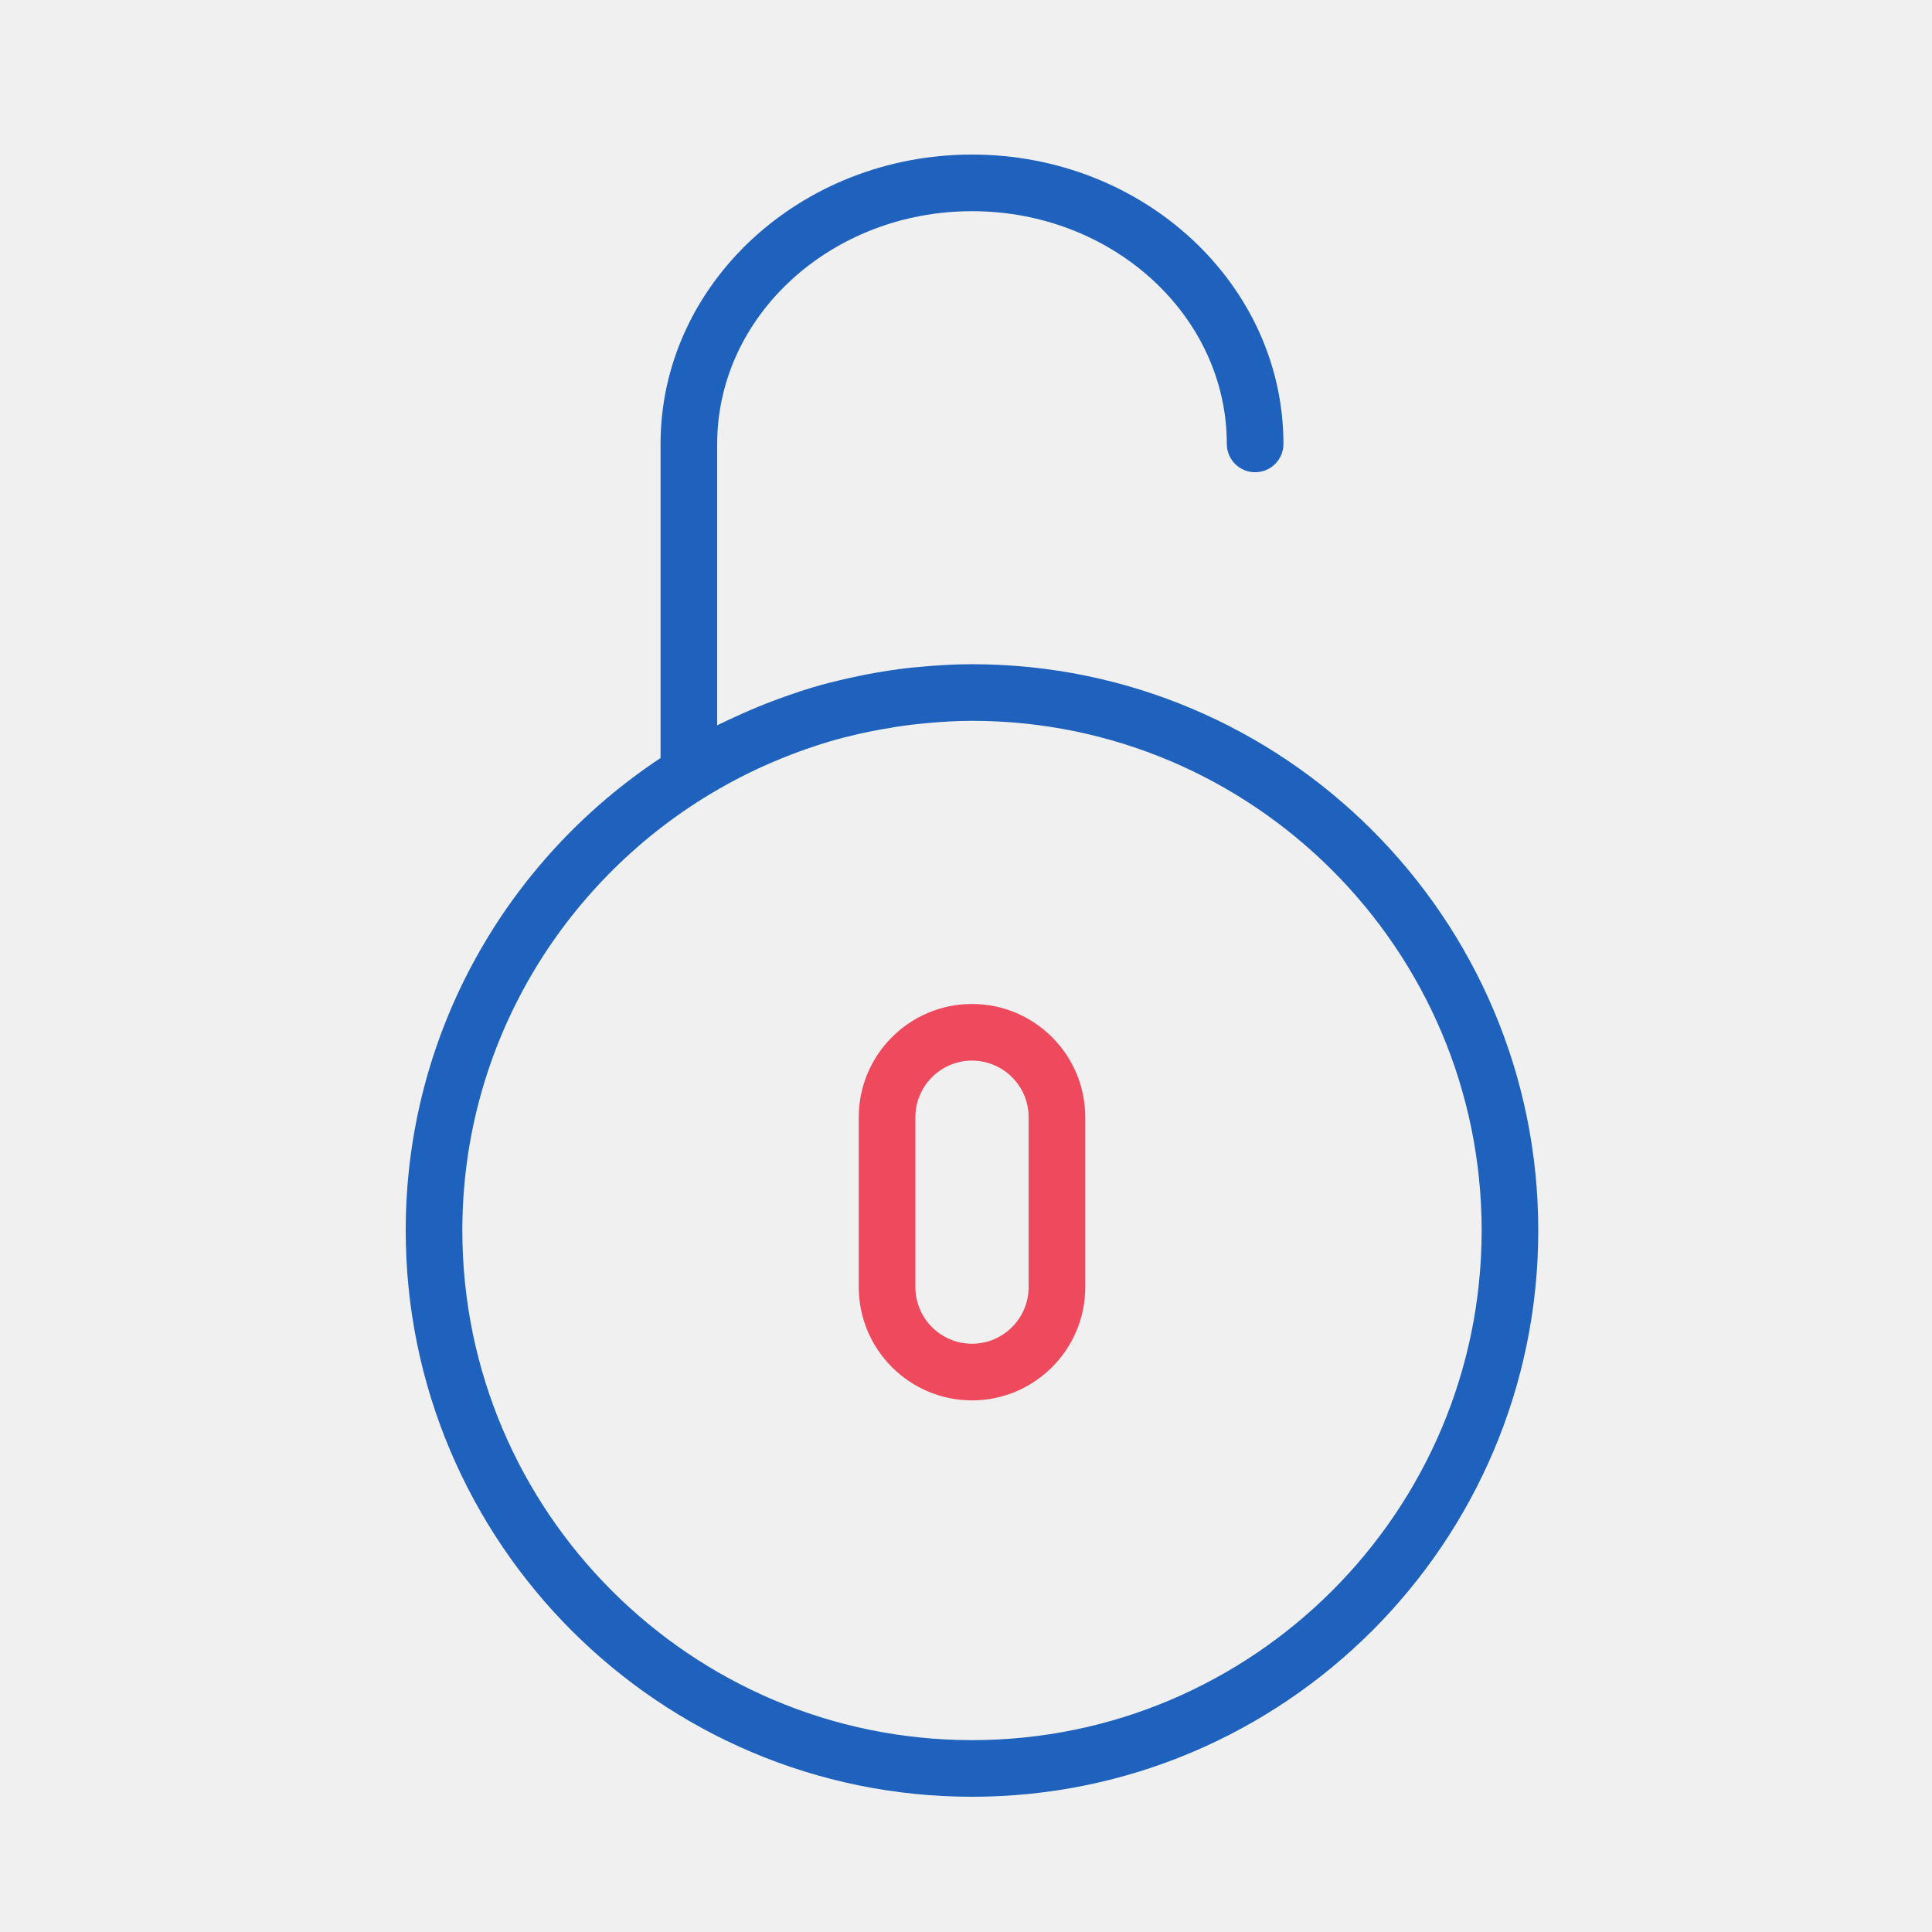
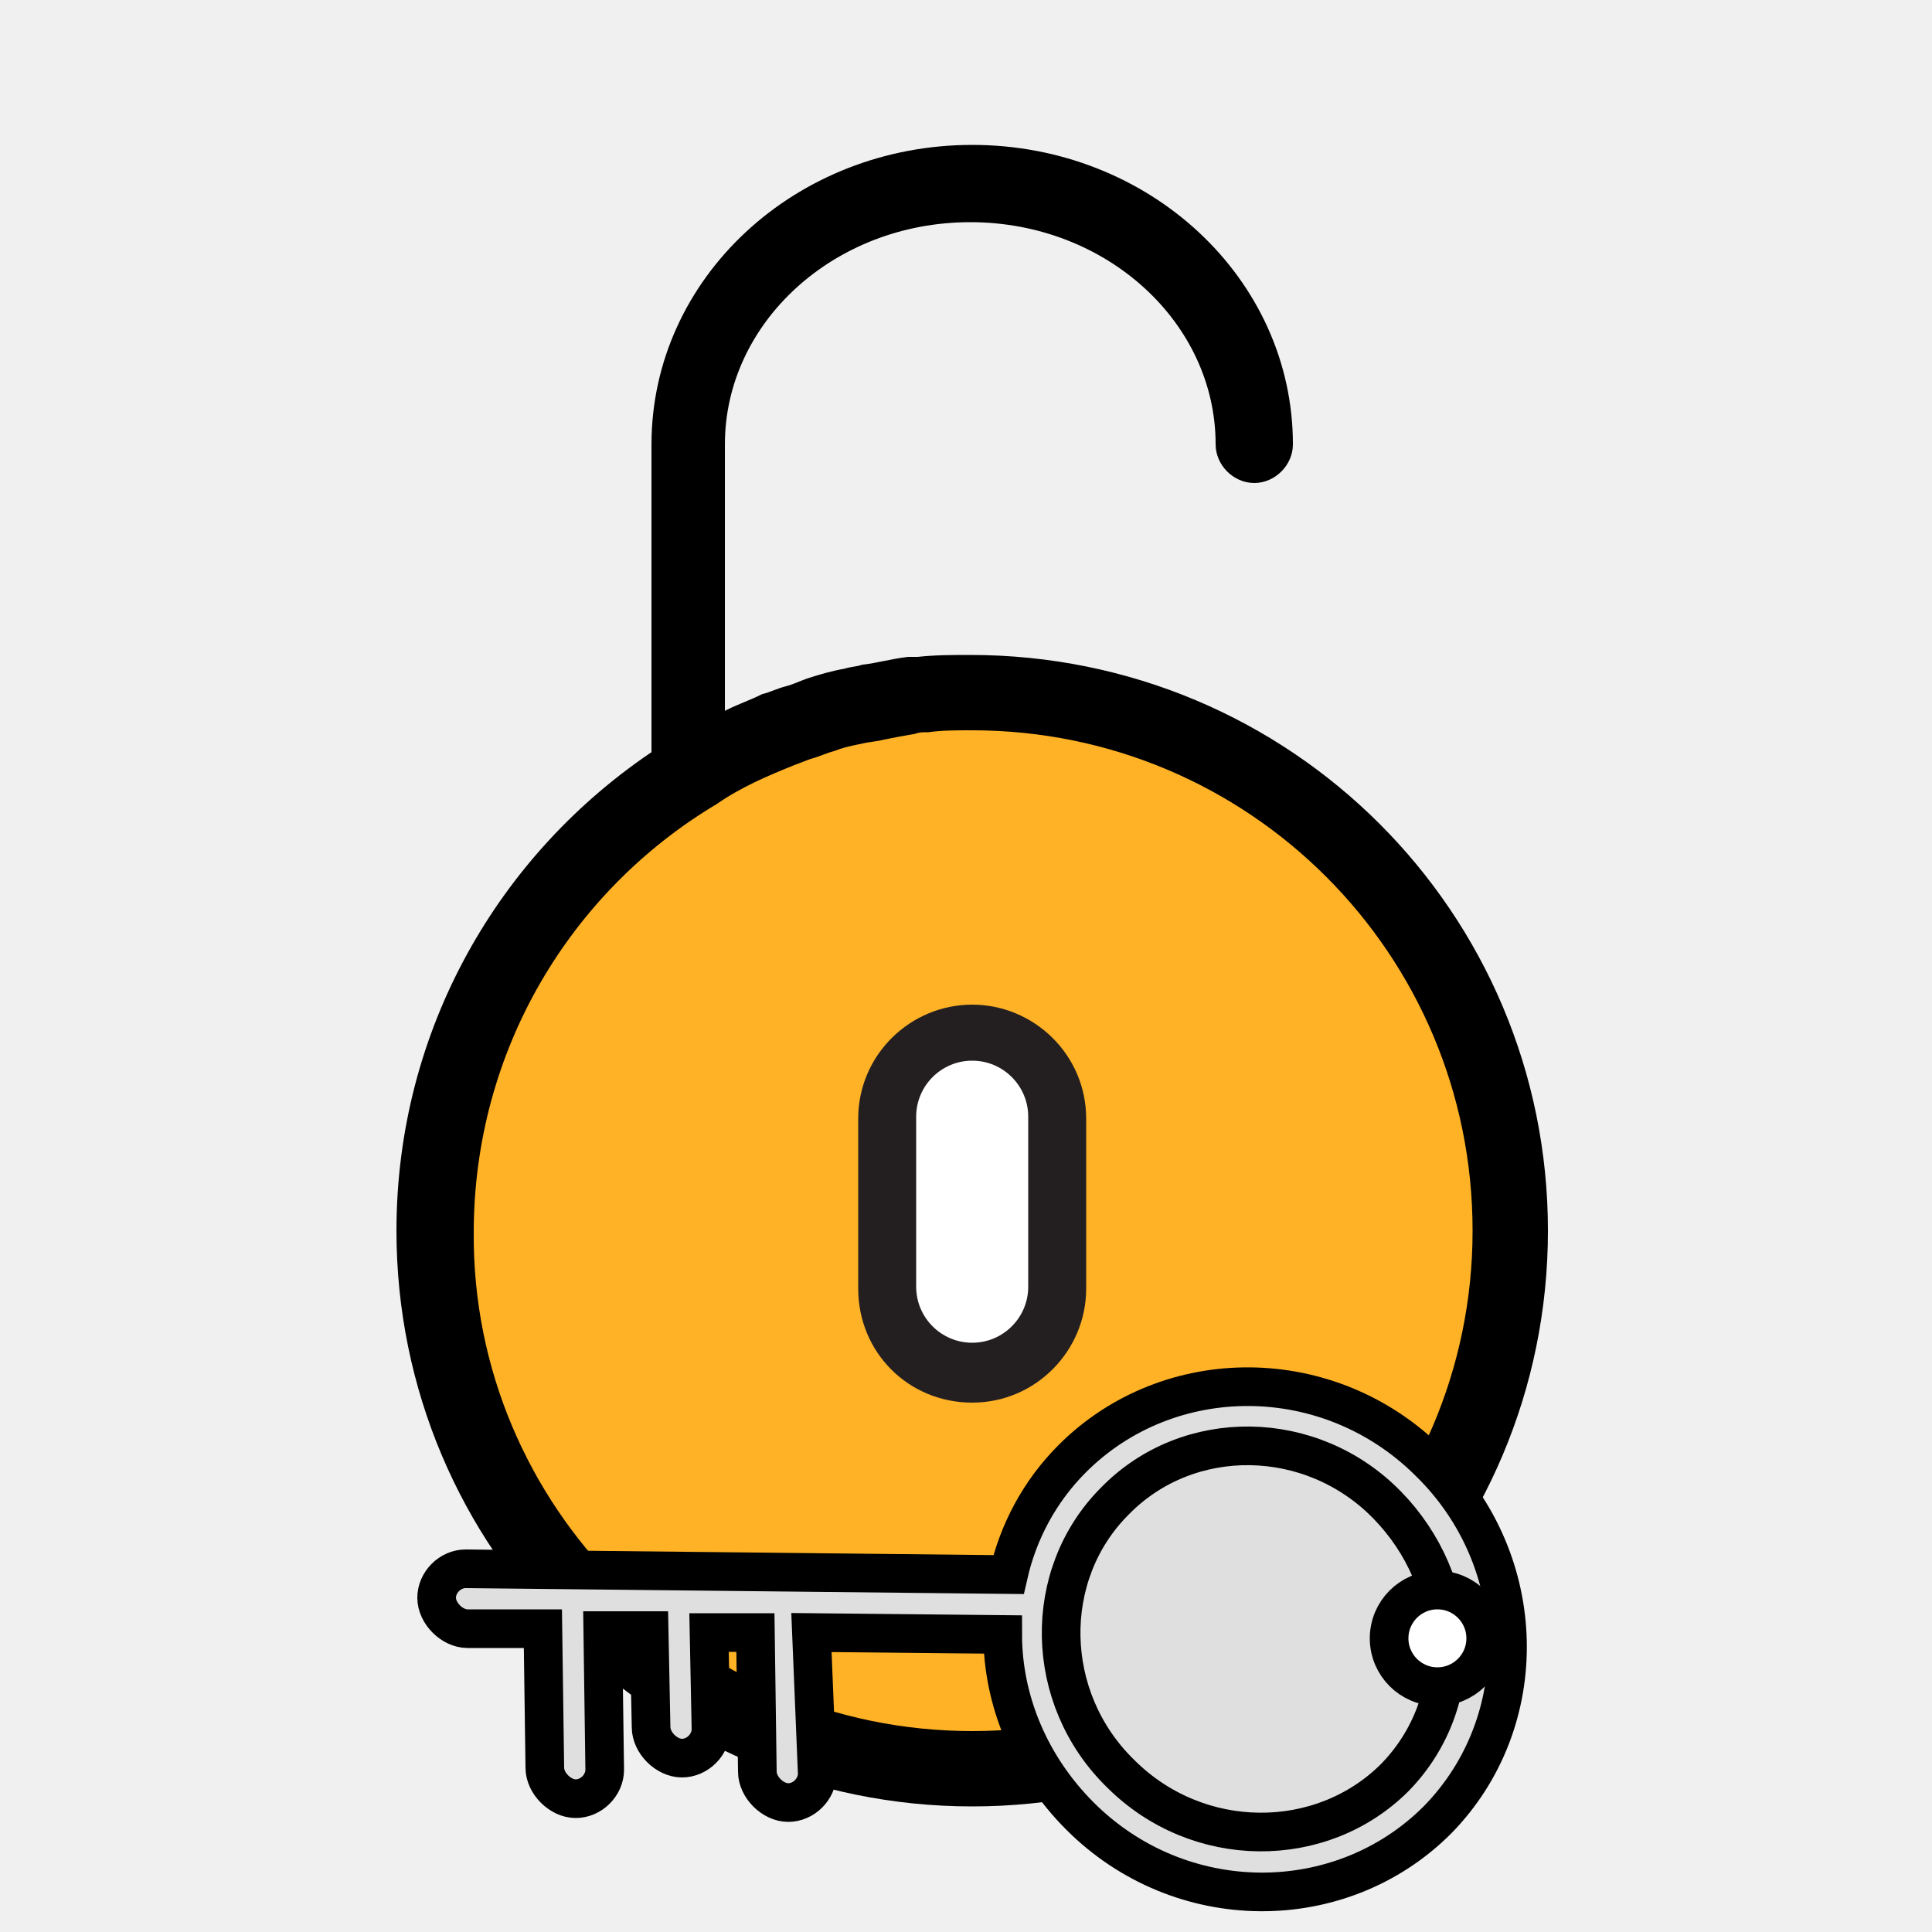
- <svg xmlns="http://www.w3.org/2000/svg" width="100px" height="100px" viewBox="0 0 100 100" version="1.1">
-   <g id="Secure-Identity-and-Access" stroke="none" stroke-width="1" fill="none" fill-rule="evenodd">
-     <g id="003-lock" transform="translate(50.31034, 50.5) scale(-1, 1) translate(-50.31034, -50.5) translate(21, 8)" fill-rule="nonzero">
-       <path d="M29.31,43.966 C26.077,43.966 23.448,46.595 23.448,49.828 L23.448,58.621 C23.448,61.854 26.077,64.483 29.31,64.483 C32.543,64.483 35.172,61.854 35.172,58.621 L35.172,49.828 C35.172,46.595 32.543,43.966 29.31,43.966 Z M32.241,58.621 C32.241,60.237 30.927,61.552 29.31,61.552 C27.694,61.552 26.379,60.237 26.379,58.621 L26.379,49.828 C26.379,48.211 27.694,46.897 29.31,46.897 C30.927,46.897 32.241,48.211 32.241,49.828 L32.241,58.621 Z" id="Shape" fill="#EE495C" />
-       <path d="M45.431,31.236 L45.431,14.978 C45.431,6.719 38.199,0 29.31,0 C20.422,0 13.19,6.719 13.19,14.978 C13.19,15.788 13.845,16.443 14.655,16.443 C15.466,16.443 16.121,15.788 16.121,14.978 C16.121,8.336 22.037,2.931 29.31,2.931 C36.584,2.931 42.5,8.336 42.5,14.978 L42.5,29.542 C42.224,29.403 41.943,29.28 41.665,29.149 C41.089,28.879 40.504,28.627 39.909,28.394 C39.526,28.245 39.142,28.104 38.756,27.971 C38.375,27.84 37.996,27.71 37.61,27.596 C36.969,27.405 36.321,27.242 35.669,27.096 C35.386,27.033 35.102,26.973 34.816,26.917 C34.05,26.769 33.279,26.649 32.502,26.562 C32.326,26.543 32.151,26.532 31.975,26.516 C31.088,26.432 30.201,26.379 29.31,26.379 C13.149,26.379 0,39.528 0,55.69 C0,71.851 13.149,85 29.31,85 C45.472,85 58.621,71.851 58.621,55.69 C58.621,45.481 53.368,36.486 45.431,31.236 Z M29.31,82.069 C14.765,82.069 2.931,70.235 2.931,55.69 C2.931,41.144 14.765,29.31 29.31,29.31 C30.102,29.31 30.881,29.36 31.657,29.429 C31.907,29.453 32.156,29.479 32.407,29.508 C32.959,29.573 33.505,29.661 34.045,29.759 C34.421,29.828 34.794,29.902 35.167,29.987 C35.677,30.103 36.182,30.232 36.68,30.377 C37.086,30.496 37.488,30.631 37.888,30.77 C38.15,30.861 38.408,30.958 38.666,31.056 C40.12,31.613 41.528,32.297 42.877,33.109 C50.538,37.73 55.69,46.11 55.69,55.69 C55.69,70.235 43.856,82.069 29.31,82.069 Z" id="Shape" fill="#1E62BD" />
+ <svg xmlns="http://www.w3.org/2000/svg" version="1.1" id="Layer_1" x="0px" y="0px" viewBox="0 0 100 100" style="enable-background:new 0 0 100 100;" xml:space="preserve">
+   <style type="text/css">
+ 	.st0{fill:#FFB226;}
+ 	.st1{fill:#FFFFFF;}
+ 	.st2{fill:#231F20;}
+ 	.st3{stroke:#000000;stroke-miterlimit:10;}
+ 	.st4{fill:#DFDFDF;stroke:#000000;stroke-width:2;stroke-miterlimit:10;}
+ 	.st5{fill:#FFFFFF;stroke:#000000;stroke-width:2;stroke-miterlimit:10;}
+ </style>
+   <ellipse class="st0" cx="50.5" cy="64" rx="28.2" ry="27.7" />
+   <ellipse class="st1" cx="50.3" cy="62.3" rx="5.5" ry="9.4" />
+   <g id="Secure-Identity-and-Access">
+     <g transform="translate(50.31034, 50.5) scale(-1, 1) translate(-50.31034, -50.5) translate(21, 8)">
+       <path id="Shape" class="st2" d="M29.3,44c-3.2,0-5.9,2.6-5.9,5.9v8.8c0,3.2,2.6,5.9,5.9,5.9s5.9-2.6,5.9-5.9v-8.8    C35.2,46.6,32.5,44,29.3,44z M32.2,58.6c0,1.6-1.3,2.9-2.9,2.9s-2.9-1.3-2.9-2.9v-8.8c0-1.6,1.3-2.9,2.9-2.9s2.9,1.3,2.9,2.9V58.6    z" />
+       <path class="st3" d="M45.4,31.2V15c0-8.3-7.2-15-16.1-15S13.2,6.7,13.2,15c0,0.8,0.7,1.5,1.5,1.5s1.5-0.7,1.5-1.5    c0-6.6,5.9-12,13.2-12s13.2,5.4,13.2,12v14.6c-0.3-0.1-0.6-0.3-0.8-0.4c-0.6-0.3-1.2-0.5-1.8-0.8c-0.4-0.1-0.8-0.3-1.2-0.4    s-0.8-0.3-1.1-0.4c-0.6-0.2-1.3-0.4-1.9-0.5c-0.3-0.1-0.6-0.1-0.9-0.2c-0.8-0.1-1.5-0.3-2.3-0.4c-0.2,0-0.4,0-0.5,0    c-0.9-0.1-1.8-0.1-2.7-0.1C13.1,26.4,0,39.5,0,55.7S13.1,85,29.3,85s29.3-13.1,29.3-29.3C58.6,45.5,53.4,36.5,45.4,31.2z     M29.3,82.1c-14.5,0-26.4-11.8-26.4-26.4s11.8-26.4,26.4-26.4c0.8,0,1.6,0,2.3,0.1c0.3,0,0.5,0,0.8,0.1c0.6,0.1,1.1,0.2,1.6,0.3    c0.4,0.1,0.7,0.1,1.1,0.2c0.5,0.1,1,0.2,1.5,0.4c0.4,0.1,0.8,0.3,1.2,0.4c0.3,0.1,0.5,0.2,0.8,0.3c1.5,0.6,2.9,1.2,4.2,2.1    c7.7,4.6,12.8,13,12.8,22.6C55.7,70.2,43.9,82.1,29.3,82.1z" />
    </g>
+     <circle class="st4" cx="65" cy="84.8" r="10.6" />
  </g>
+   <path class="st4" d="M74,75.7c-5.2-5.2-13.5-5.2-18.5-0.2c-1.7,1.7-2.8,3.8-3.3,6l-28.1-0.3c-0.8,0-1.5,0.7-1.5,1.5  c0,0.4,0.2,0.8,0.5,1.1c0.3,0.3,0.7,0.5,1.1,0.5l3.9,0l0.1,7.2c0,0.4,0.2,0.8,0.5,1.1c0.3,0.3,0.7,0.5,1.1,0.5  c0.8,0,1.5-0.7,1.5-1.5l-0.1-7.2l2.4,0l0.1,5c0,0.4,0.2,0.8,0.5,1.1c0.3,0.3,0.7,0.5,1.1,0.5c0.8,0,1.5-0.7,1.5-1.5l-0.1-5l2.4,0  l0.1,7.2c0,0.4,0.2,0.8,0.5,1.1s0.7,0.5,1.1,0.5c0.8,0,1.5-0.7,1.5-1.5L42,84.5l9.9,0.1c0,3.4,1.4,6.8,4,9.4  c5.2,5.2,13.5,5.2,18.5,0.2C79.4,89.1,79.2,80.8,74,75.7z M58,91.8c-4-3.9-4.1-10.3-0.3-14.1c3.8-3.9,10.2-3.8,14.1,0.2  S76,88.1,72.2,92C68.4,95.8,62,95.8,58,91.8z" />
+   <circle class="st5" cx="74.4" cy="84.8" r="2.5" />
</svg>
